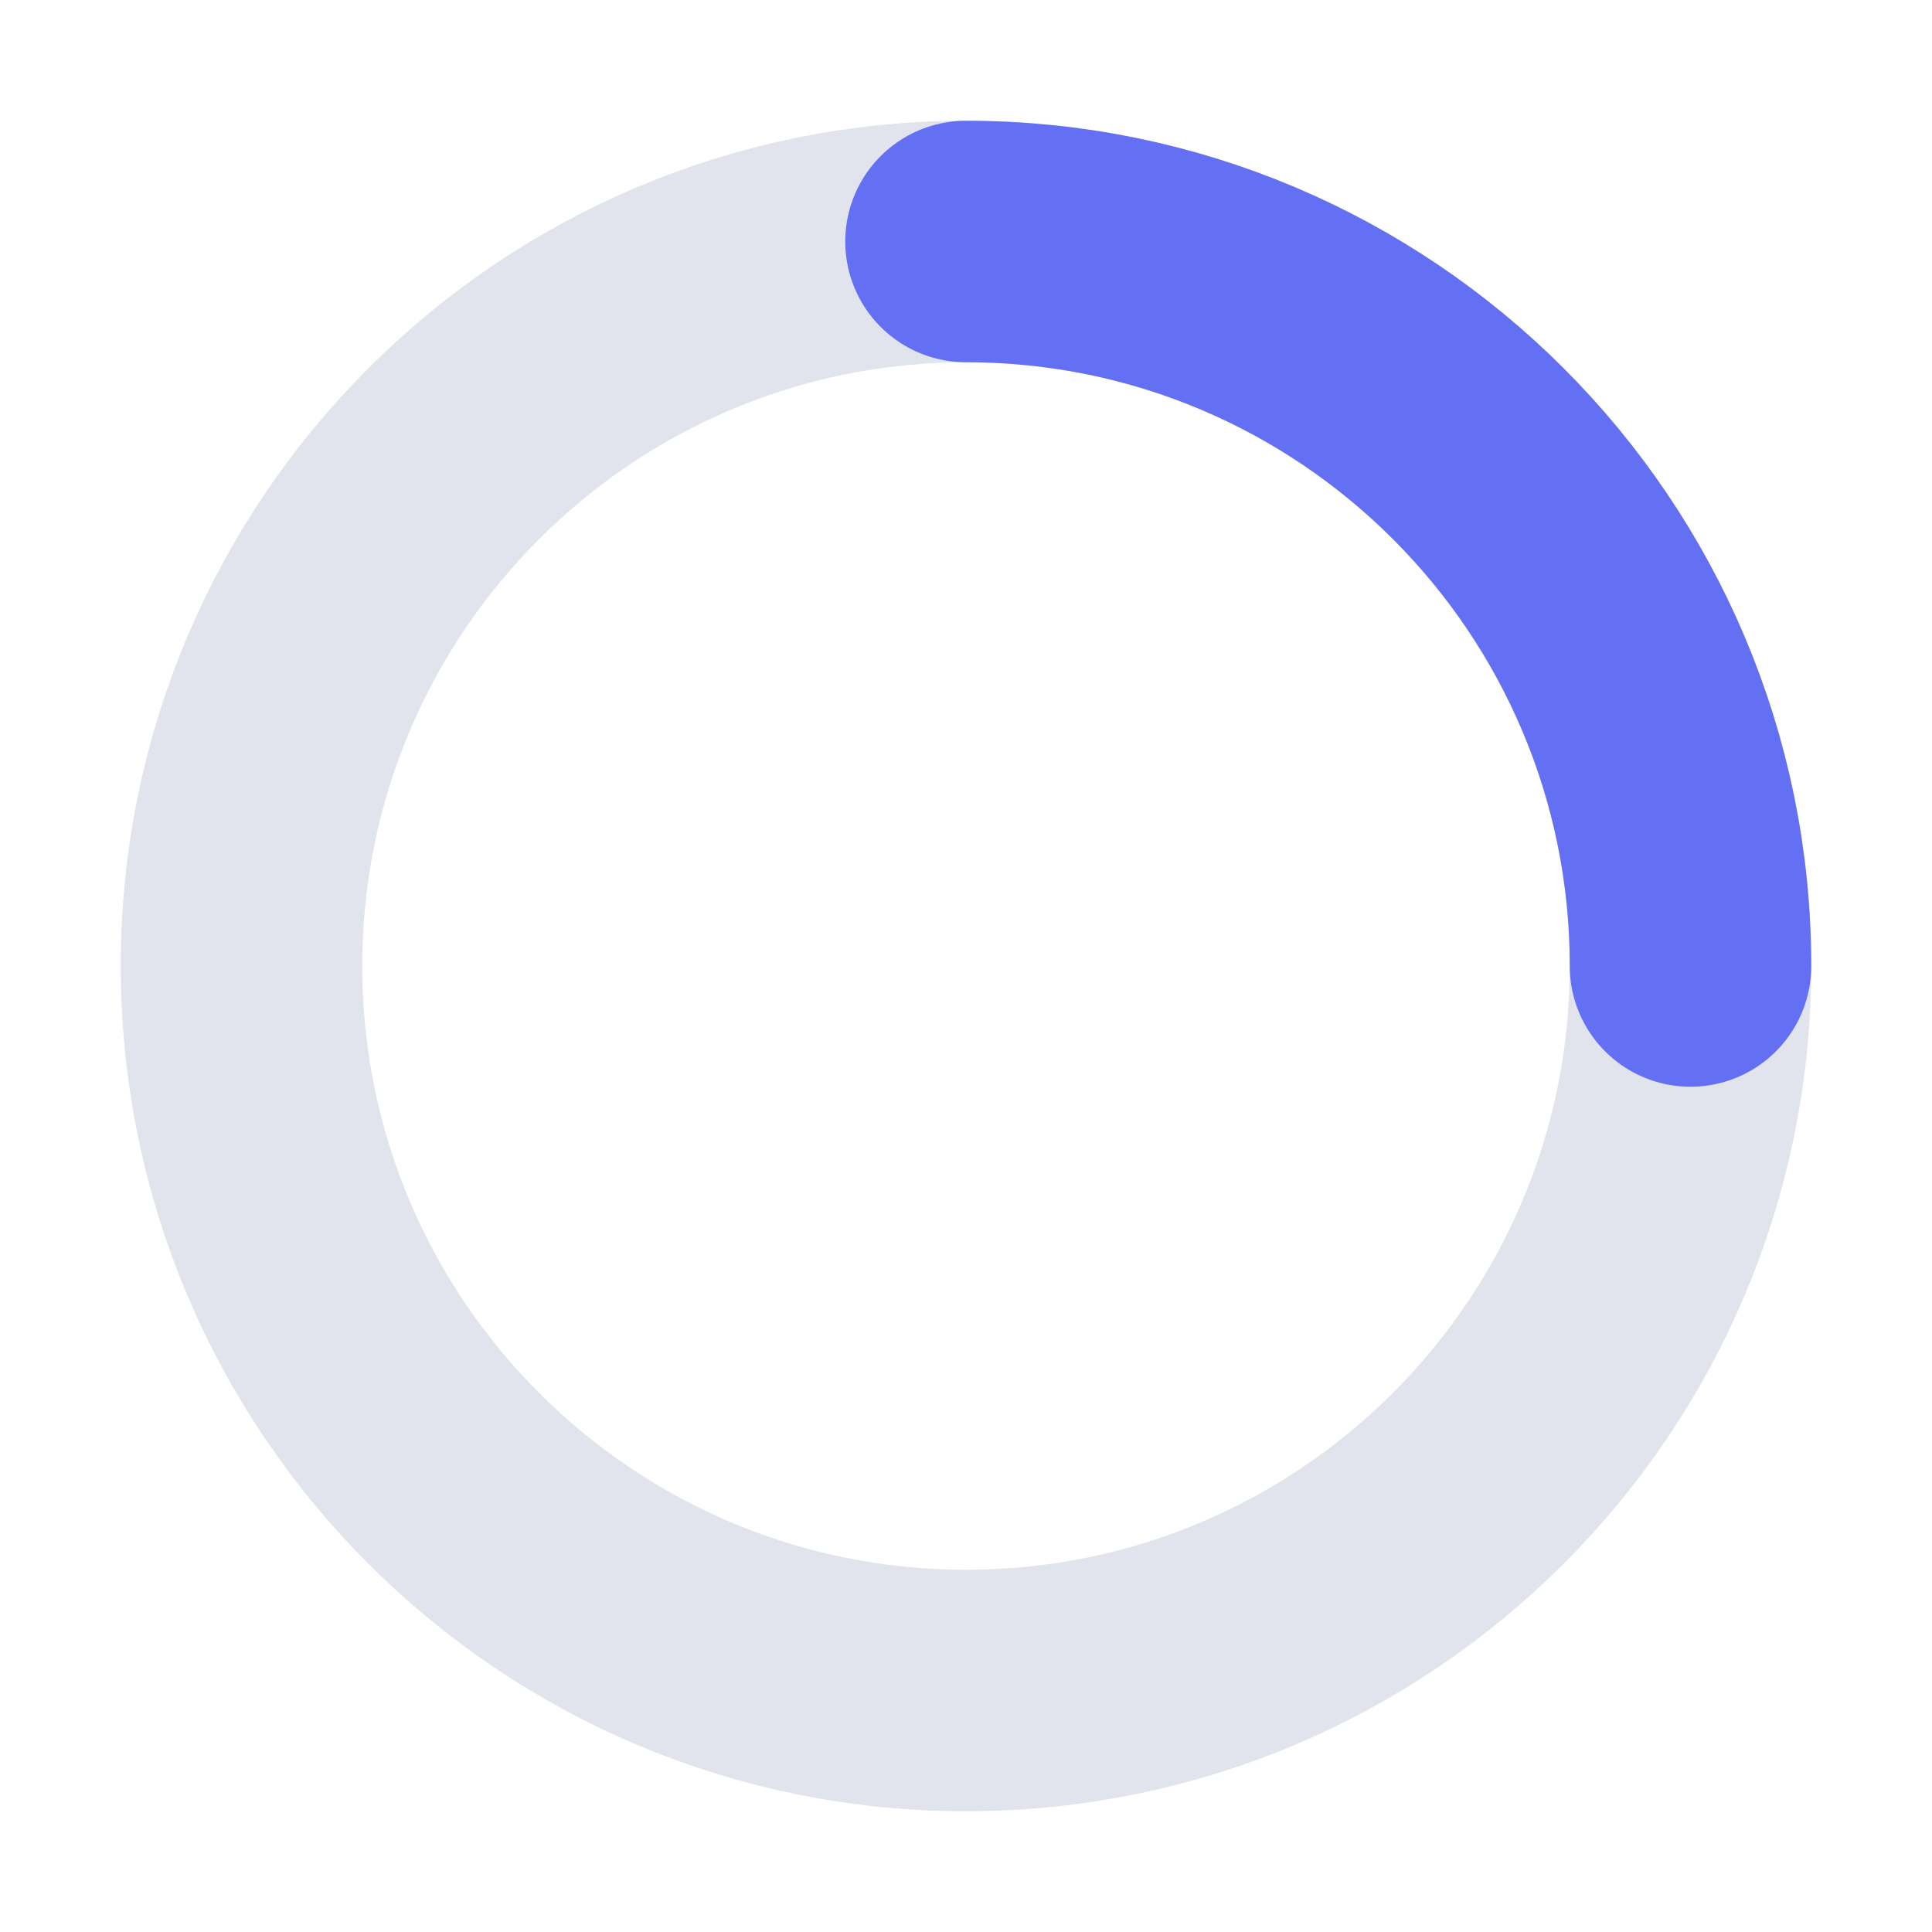
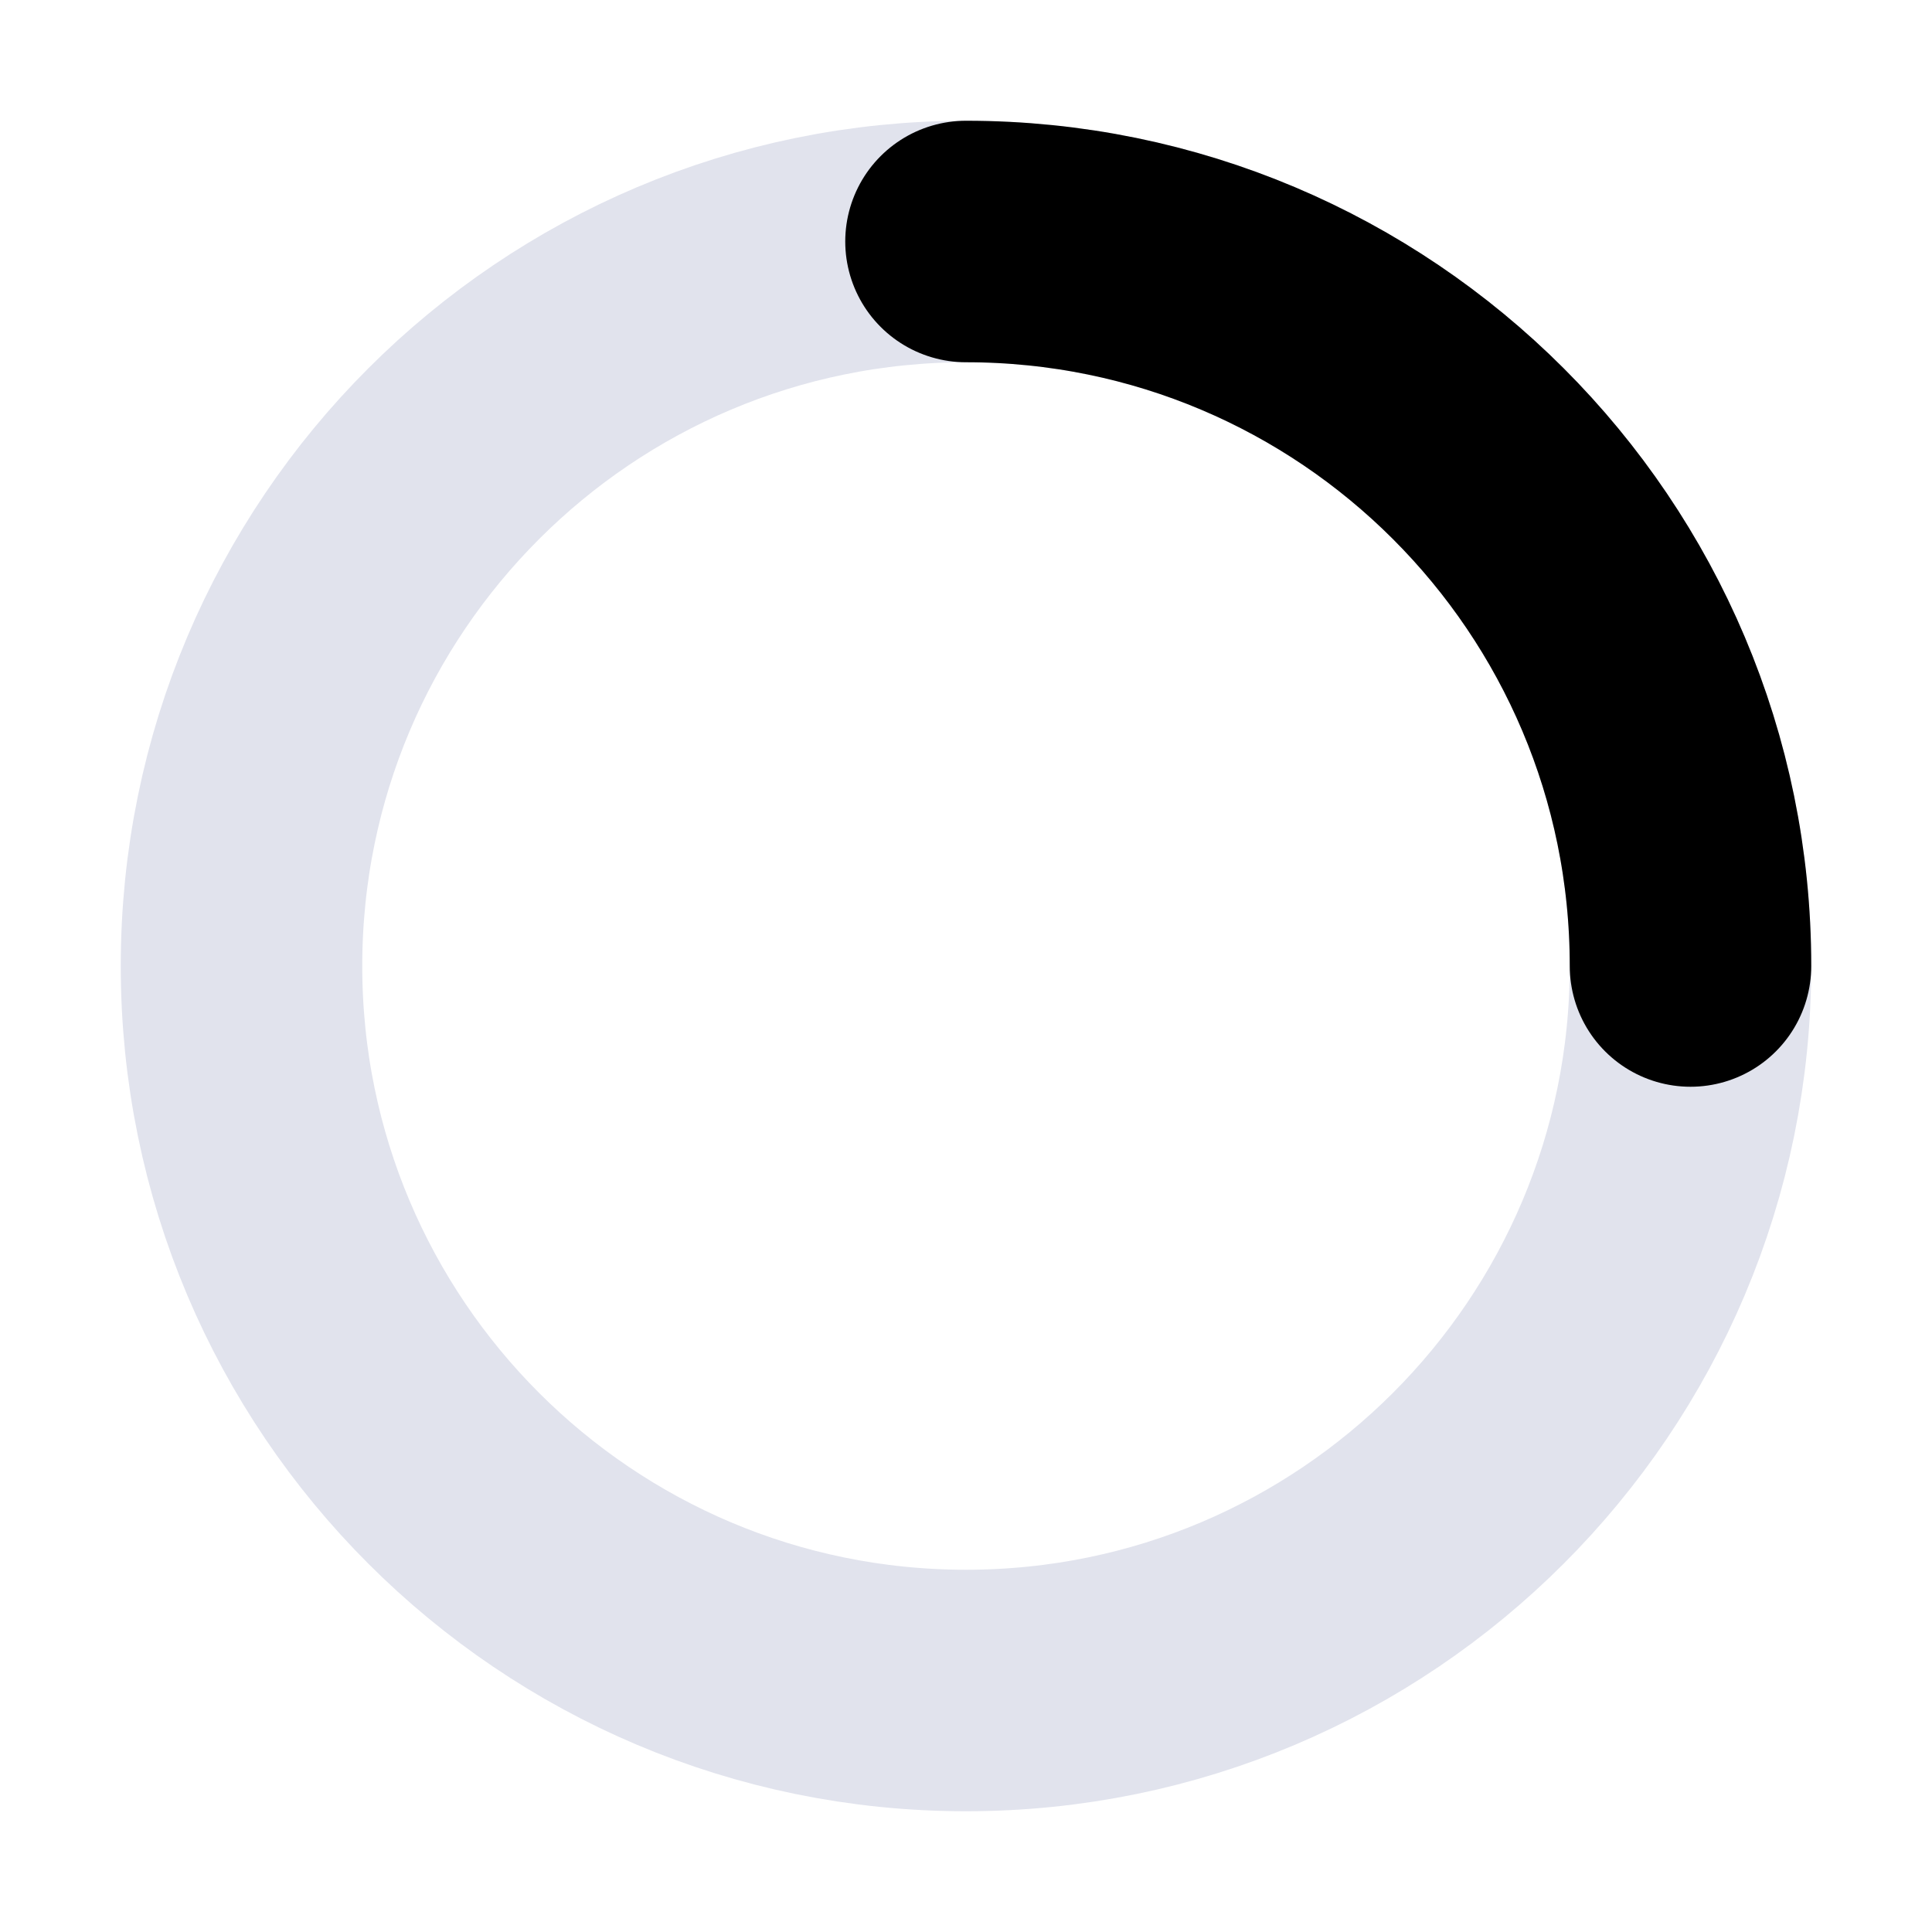
<svg xmlns="http://www.w3.org/2000/svg" viewBox="0 0 16 16" fill="none">
-   <circle cx="8" cy="8" r="6" stroke="#E1E3ED" stroke-width="2" stroke-linecap="round" stroke-linejoin="round" />
-   <path d="M14 8C14 4.686 11.314 2 8 2" stroke="#6470F3" stroke-width="2" stroke-linecap="round" stroke-linejoin="round" />
+   <circle cx="8" cy="8" r="6" stroke="#E1E3ED" stroke-width="2" stroke-linecap="round" stroke-linejoin="round" class="icon-light" />
+   <path d="M14 8C14 4.686 11.314 2 8 2" stroke="currentColor" stroke-width="2" stroke-linecap="round" stroke-linejoin="round" class="icon-dark" />
</svg>
